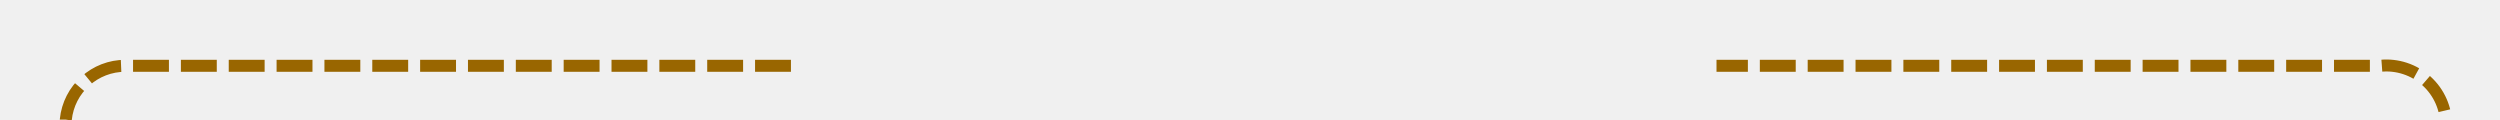
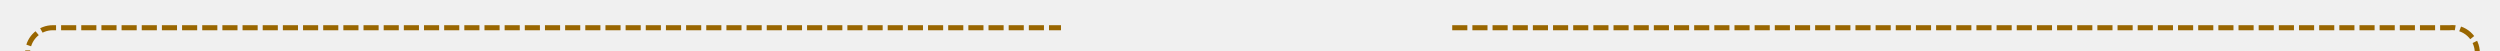
- <svg xmlns="http://www.w3.org/2000/svg" version="1.1" width="209px" height="10px" preserveAspectRatio="xMinYMid meet" viewBox="882 176  209 8">
+ <svg xmlns="http://www.w3.org/2000/svg" version="1.1" width="496px" height="10px" preserveAspectRatio="xMinYMid meet" viewBox="501 61  496 8">
  <defs>
-     <mask fill="white" id="clip92">
-       <path d="M 948.5 165  L 1025.5 165  L 1025.5 195  L 948.5 195  Z M 878 165  L 1095 165  L 1095 203  L 878 203  Z " fill-rule="evenodd" />
+     <mask fill="white" id="clip110">
+       <path d="M 711.5 40  L 788.5 40  L 788.5 90  L 711.5 90  Z M 497 40  L 1001 40  L 1001 104  L 497 104  Z " fill-rule="evenodd" />
    </mask>
  </defs>
-   <path d="M 887.5 193  L 887.5 185  A 5 5 0 0 1 892.5 180.5 L 1081 180.5  A 5 5 0 0 1 1086.5 185.5 L 1086.5 193  " stroke-width="1" stroke-dasharray="3,1" stroke="#996600" fill="none" mask="url(#clip92)" />
-   <path d="M 887.5 188  A 3 3 0 0 0 884.5 191 A 3 3 0 0 0 887.5 194 A 3 3 0 0 0 890.5 191 A 3 3 0 0 0 887.5 188 Z M 1091.146 187.946  L 1086.5 192.593  L 1081.854 187.946  L 1081.146 188.654  L 1086.146 193.654  L 1086.5 194.007  L 1086.854 193.654  L 1091.854 188.654  L 1091.146 187.946  Z " fill-rule="nonzero" fill="#996600" stroke="none" mask="url(#clip92)" />
+   <path d="M 506.5 93  L 506.5 70  A 5 5 0 0 1 511.5 65.5 L 987 65.5  A 5 5 0 0 1 992.5 70.5 L 992.5 94  " stroke-width="1" stroke-dasharray="3,1" stroke="#996600" fill="none" mask="url(#clip110)" />
+   <path d="M 506.5 88  A 3 3 0 0 0 503.5 91 A 3 3 0 0 0 506.5 94 A 3 3 0 0 0 509.5 91 A 3 3 0 0 0 506.5 88 Z M 997.146 88.946  L 992.5 93.593  L 987.854 88.946  L 987.146 89.654  L 992.146 94.654  L 992.5 95.007  L 992.854 94.654  L 997.854 89.654  L 997.146 88.946  Z " fill-rule="nonzero" fill="#996600" stroke="none" mask="url(#clip110)" />
</svg>
